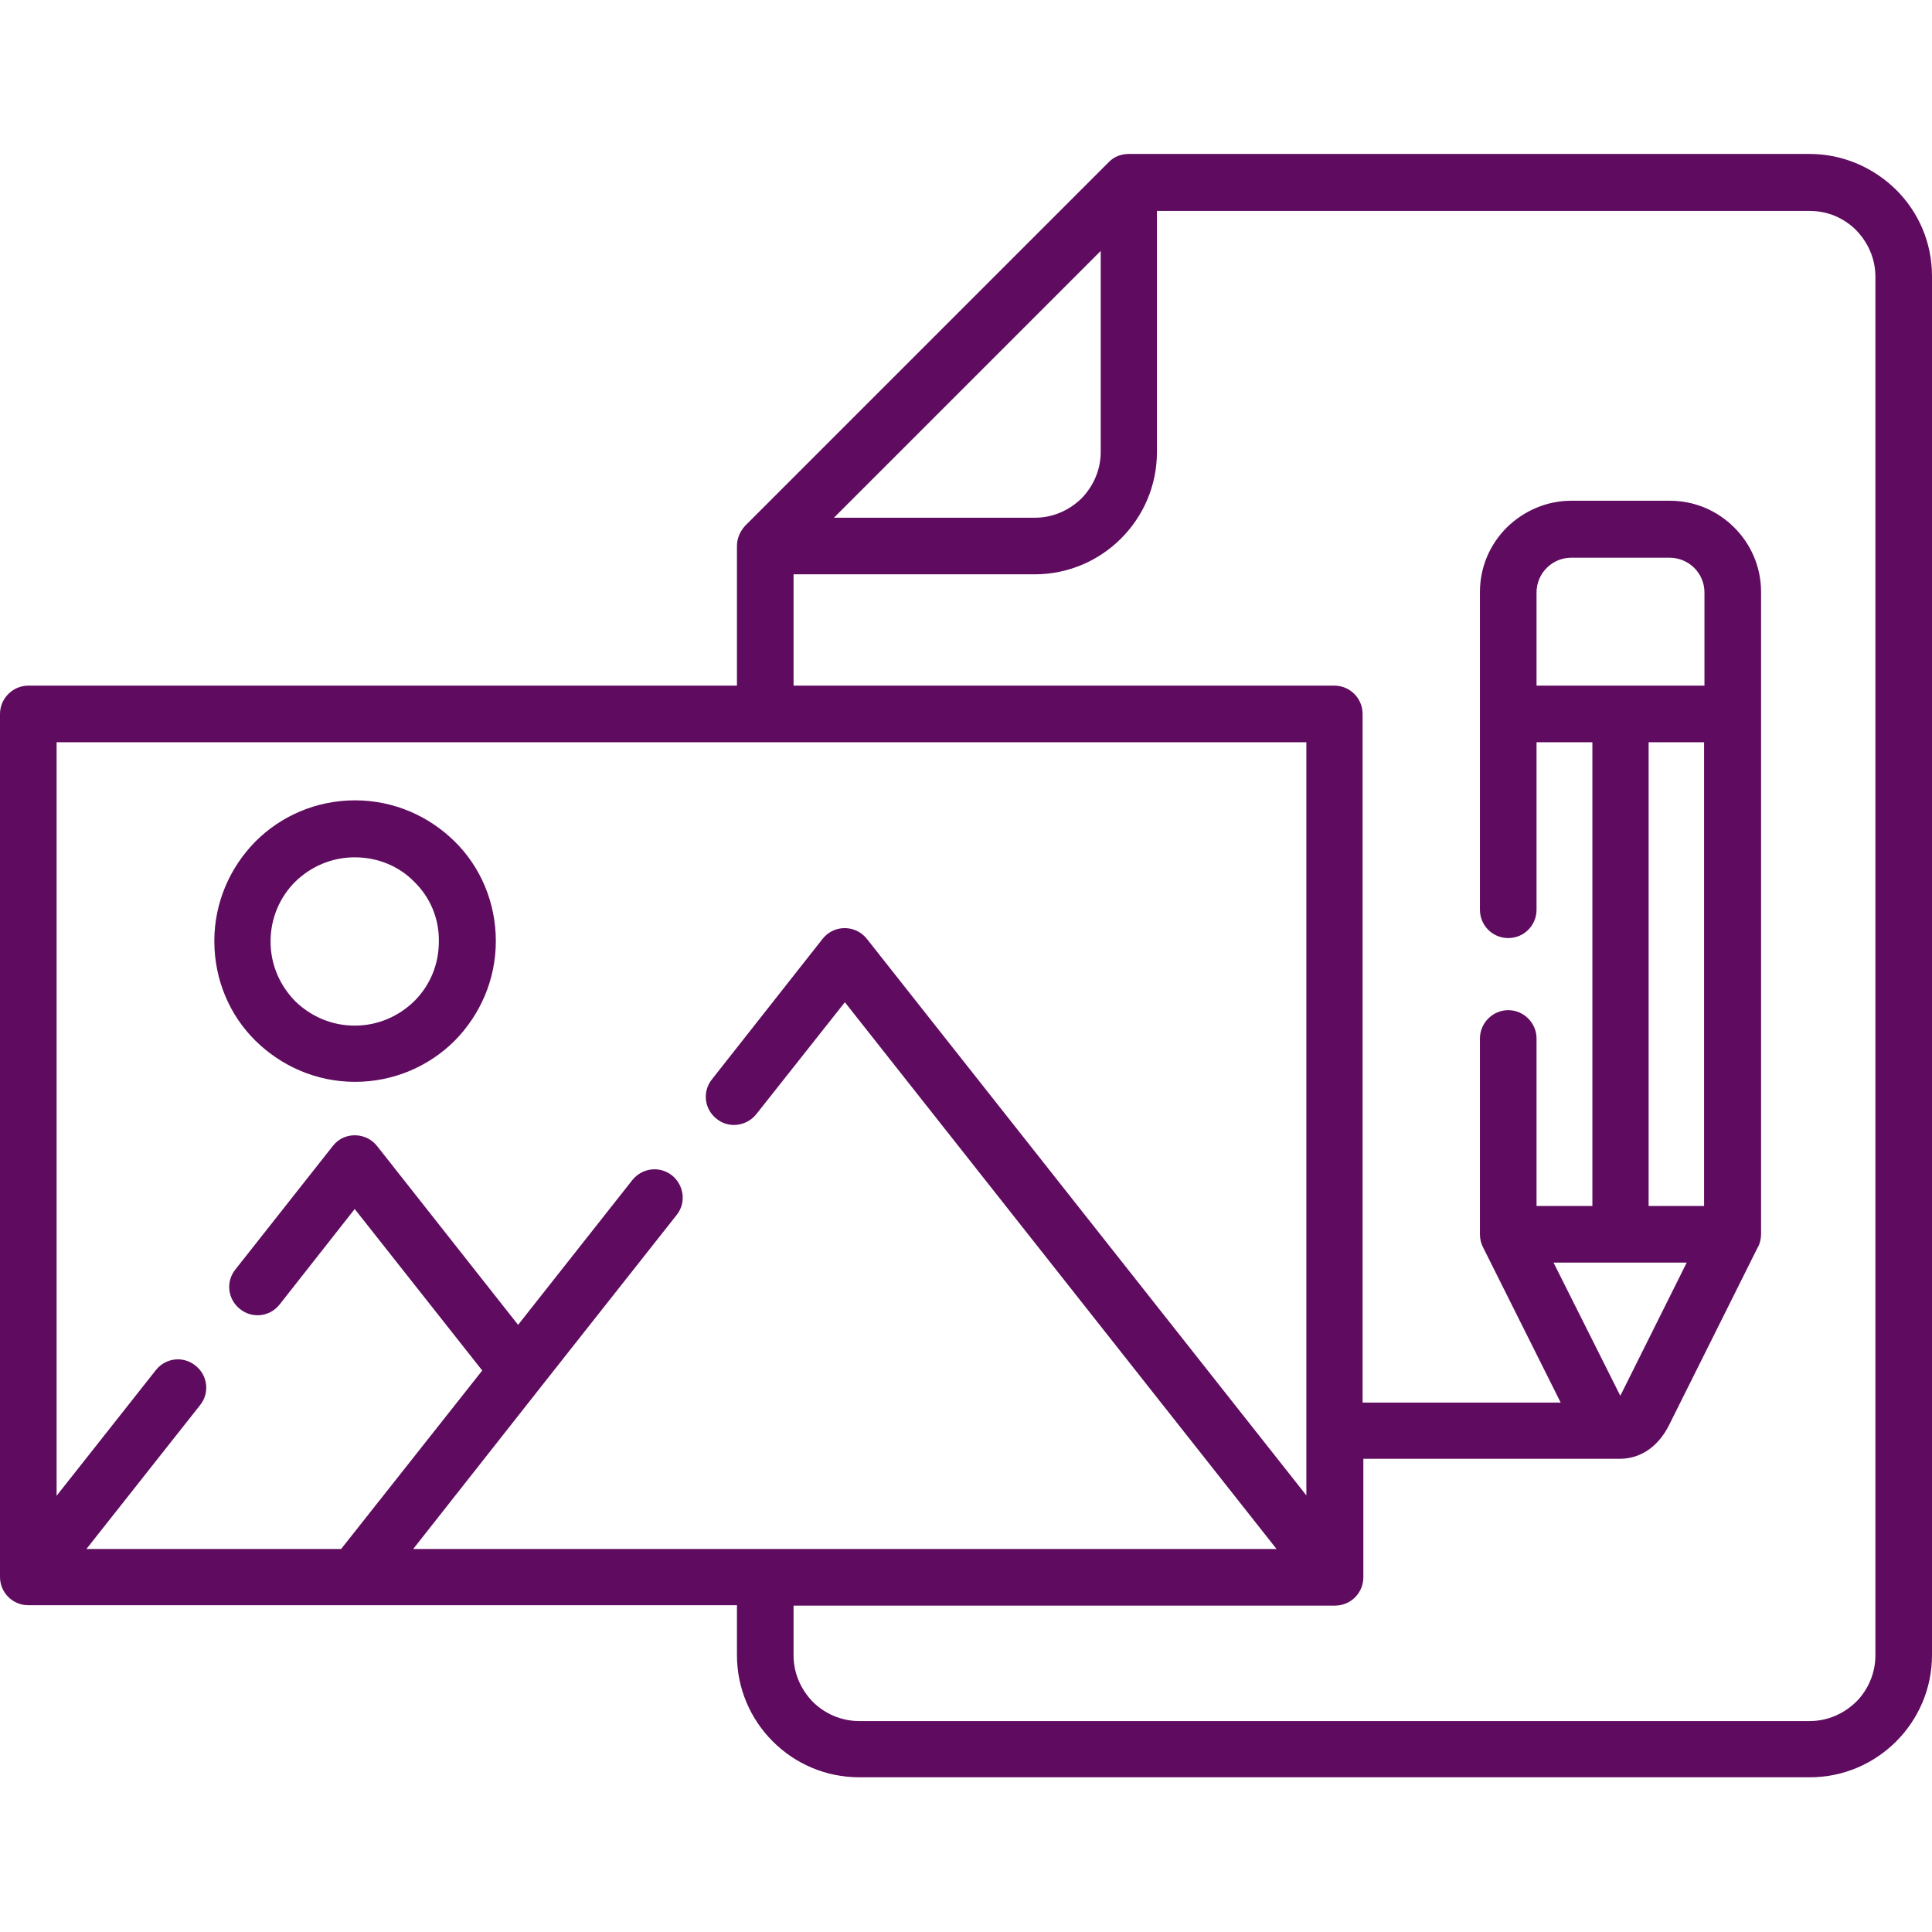
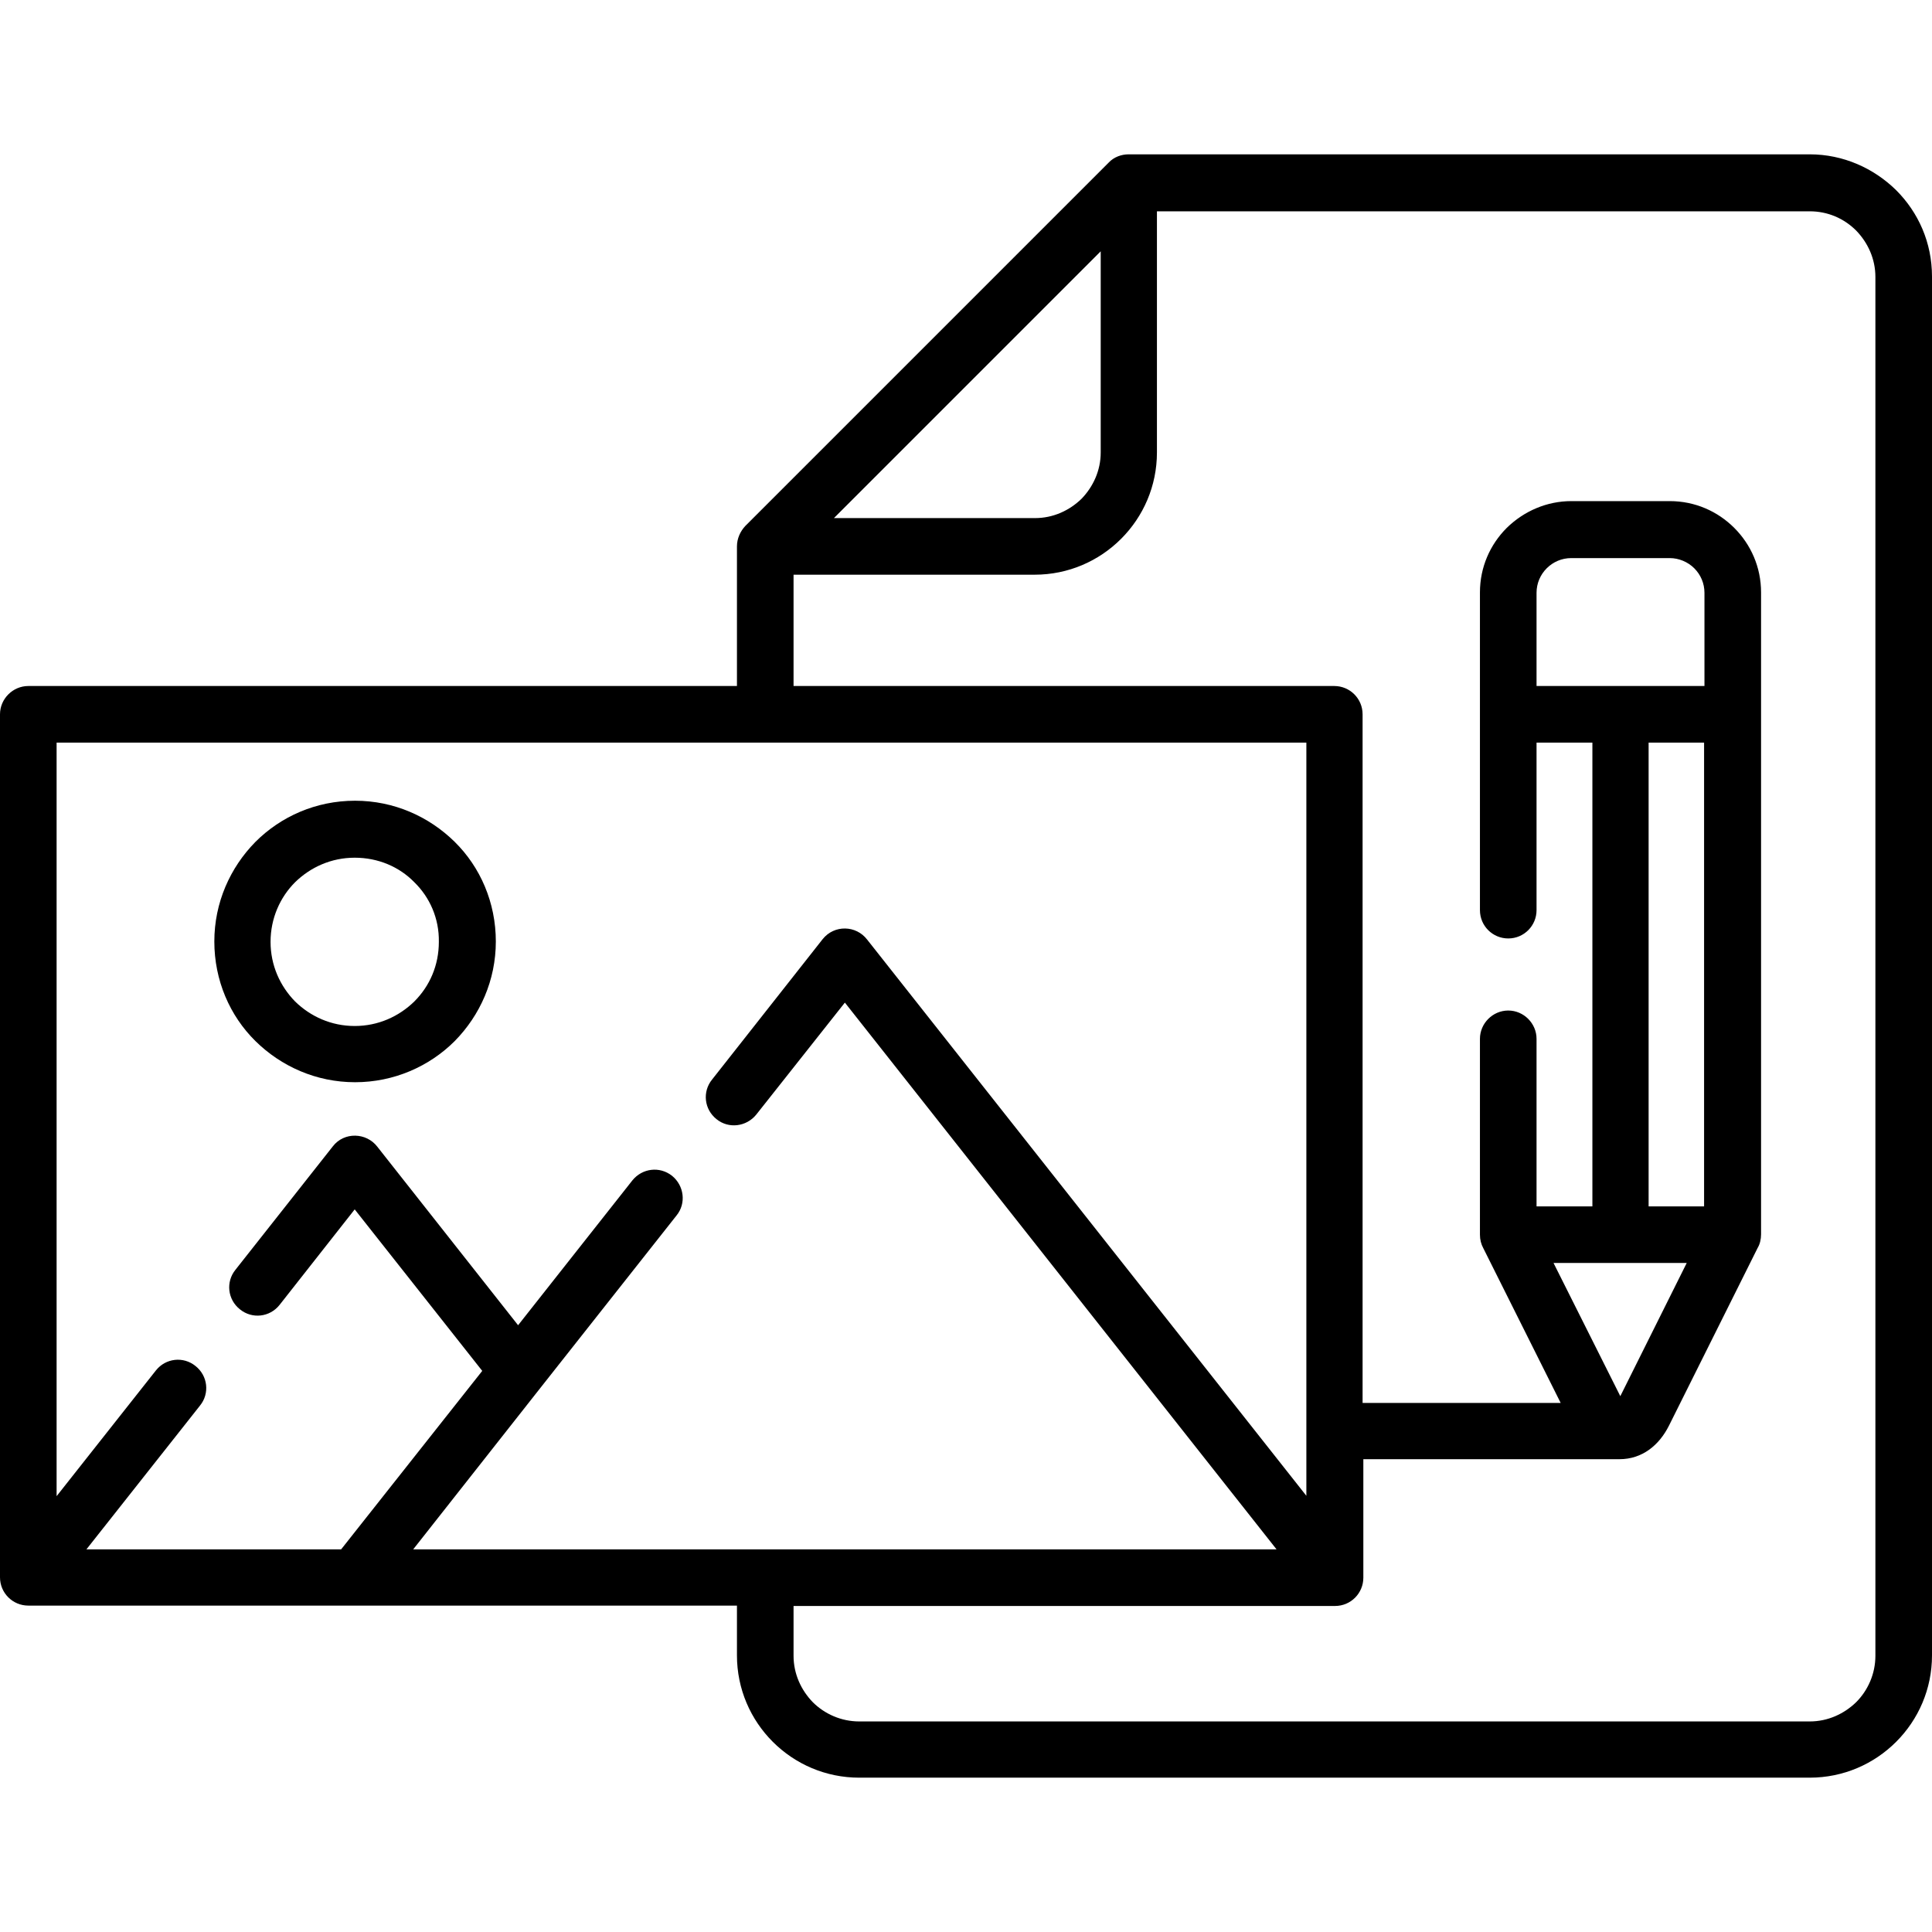
- <svg xmlns="http://www.w3.org/2000/svg" viewBox="0 0 512 512">
-   <path d="M74.1 345.7c-2.6 3.3-7.3 3.8-10.5 1.2-3.3-2.6-3.8-7.3-1.2-10.5l25.8-32.7c3-3.9 8.9-3.7 11.8.1l37.3 47.3 30.3-38.4c2.6-3.2 7.2-3.8 10.5-1.2 3.2 2.6 3.8 7.3 1.2 10.5-23.3 29.5-46.6 59-69.8 88.5h228.8L223.9 265.6l-23.5 29.7c-2.6 3.2-7.3 3.8-10.5 1.2-3.3-2.6-3.8-7.3-1.2-10.5l29.3-37.2c3.1-3.9 8.9-3.7 11.8.1l116.4 147.4V196.7H15v199.7l26.3-33.3c2.6-3.3 7.3-3.8 10.5-1.2 3.3 2.6 3.8 7.3 1.2 10.5l-30.1 38.1h67.5l37.4-47.3L94 320.4l-19.9 25.3zm20-133.6c10.3 0 19.6 4.2 26.4 10.9 6.8 6.7 10.9 16.1 10.9 26.4 0 10.3-4.2 19.6-10.9 26.4-6.7 6.7-16.1 10.9-26.4 10.9-10.3 0-19.6-4.2-26.4-10.9s-10.9-16.1-10.9-26.4c0-10.3 4.2-19.6 10.9-26.4 6.7-6.7 16-10.9 26.4-10.9zm15.7 21.6c-4-4.1-9.6-6.5-15.8-6.5-6.2 0-11.7 2.5-15.8 6.5-4 4-6.5 9.6-6.5 15.8 0 6.2 2.5 11.7 6.5 15.8 4.1 4 9.6 6.5 15.8 6.5 6.2 0 11.7-2.5 15.8-6.5 4.1-4.1 6.5-9.6 6.5-15.8.1-6.2-2.4-11.8-6.5-15.8zm251.4 138h52.4l-20.5-41c-.6-1.1-.9-2.3-.9-3.6v-51.9c0-4.1 3.4-7.5 7.5-7.5s7.5 3.4 7.5 7.5v44.4H422V196.7h-14.8v44.4c0 4.1-3.3 7.5-7.5 7.5-4.1 0-7.5-3.3-7.5-7.5v-84.2c0-6.7 2.7-12.7 7.1-17.1 4.6-4.5 10.7-7.1 17.1-7.1h26.1c6.7 0 12.7 2.7 17.1 7.1 4.4 4.4 7.1 10.4 7.1 17.1V327c0 1.3-.3 2.6-.9 3.6l-23.5 47.1c-2.6 5.2-7.1 8.9-13.1 8.9h-67.9V418c0 4.1-3.3 7.5-7.5 7.5H210.3v13.2c0 4.8 2 9.1 5.1 12.3 3.1 3.1 7.5 5.1 12.3 5.1h251.9c4.8 0 9.1-2 12.3-5.1 3.1-3.1 5.1-7.5 5.1-12.3V73.3c0-4.8-2-9.1-5.1-12.3-3.2-3.2-7.5-5.1-12.3-5.1h-173v63.9c0 8.9-3.6 17-9.5 22.9-5.9 5.9-14 9.5-22.9 9.5h-63.9v29.5h143.3c4.1 0 7.5 3.3 7.5 7.5v182.5zm75.7-175v122.9h14.7V196.7h-14.7zm-241.6-15v-37c0-2.1.9-4 2.2-5.4L293.8 43c1.4-1.5 3.4-2.2 5.3-2.2h180.5c8.9 0 17 3.7 22.9 9.5 5.9 5.9 9.5 13.9 9.5 22.9v365.4c0 8.9-3.6 17-9.5 22.9s-14 9.5-22.9 9.5H227.7c-8.9 0-17-3.6-22.9-9.5-5.9-5.9-9.5-14-9.5-22.9v-13.2H7.5c-4.1 0-7.5-3.3-7.5-7.5V189.2c0-4.1 3.4-7.5 7.5-7.5h187.8zm96.4-115.2L221 137.2h53.3c4.8 0 9.1-2 12.3-5.1 3.1-3.2 5.1-7.5 5.1-12.3V66.5zm160 115.2V157c0-2.5-1-4.8-2.7-6.5-1.7-1.7-4.1-2.7-6.5-2.7h-26.1c-2.5 0-4.8 1-6.5 2.7-1.7 1.7-2.7 4-2.7 6.5v24.7h44.5zm-22.3 188.2l17.6-35.3h-35.3l17.7 35.3z" fill="#5f0b5f" />
+ <svg xmlns="http://www.w3.org/2000/svg" width="512" height="512">
+   <path d="M74.1 345.8c-2.6 3.3-7.3 3.8-10.5 1.2-3.3-2.6-3.8-7.3-1.2-10.5l25.8-32.7c3-3.9 8.9-3.7 11.8.1l37.3 47.3 30.3-38.4c2.6-3.2 7.2-3.8 10.5-1.2 3.2 2.6 3.8 7.3 1.2 10.5-23.3 29.5-46.6 59-69.8 88.5h228.8L223.9 265.7l-23.5 29.7c-2.6 3.2-7.3 3.8-10.5 1.2-3.3-2.6-3.8-7.3-1.2-10.5l29.3-37.2c3.1-3.9 8.9-3.7 11.8.1l116.4 147.4V196.8H15v199.7l26.3-33.3c2.6-3.3 7.3-3.8 10.5-1.2 3.3 2.6 3.8 7.3 1.2 10.5l-30.1 38.1h67.5l37.4-47.3L94 320.5zm20-133.6c10.3 0 19.6 4.2 26.4 10.9 6.8 6.7 10.9 16.1 10.9 26.4 0 10.3-4.2 19.6-10.9 26.4-6.7 6.7-16.1 10.9-26.4 10.9-10.3 0-19.6-4.2-26.4-10.9-6.8-6.7-10.9-16.1-10.9-26.4 0-10.3 4.2-19.6 10.9-26.4 6.7-6.7 16-10.9 26.4-10.9zm15.7 21.6c-4-4.1-9.6-6.5-15.8-6.5-6.2 0-11.7 2.5-15.8 6.5-4 4-6.5 9.6-6.5 15.8 0 6.2 2.5 11.7 6.5 15.8 4.1 4 9.6 6.5 15.8 6.5 6.2 0 11.7-2.5 15.8-6.5 4.1-4.1 6.5-9.6 6.5-15.8.1-6.2-2.4-11.8-6.5-15.8zm251.4 138h52.4l-20.5-41c-.6-1.1-.9-2.3-.9-3.6v-51.9c0-4.1 3.4-7.5 7.5-7.5s7.5 3.4 7.5 7.5v44.4H422V196.8h-14.8v44.4c0 4.1-3.3 7.5-7.5 7.5-4.1 0-7.5-3.3-7.5-7.5V157c0-6.7 2.7-12.7 7.1-17.1 4.6-4.5 10.7-7.1 17.1-7.1h26.1c6.7 0 12.7 2.7 17.1 7.1 4.4 4.4 7.1 10.4 7.1 17.1v170.1c0 1.3-.3 2.6-.9 3.6l-23.5 47.1c-2.6 5.2-7.1 8.9-13.1 8.9h-67.9v31.4c0 4.1-3.3 7.5-7.5 7.5H210.3v13.2c0 4.8 2 9.1 5.1 12.3 3.1 3.1 7.5 5.1 12.3 5.1h251.9c4.8 0 9.1-2 12.3-5.1 3.1-3.1 5.1-7.5 5.1-12.3V73.4c0-4.8-2-9.1-5.1-12.3-3.2-3.2-7.5-5.1-12.3-5.1h-173v63.9c0 8.9-3.6 17-9.5 22.9-5.9 5.9-14 9.5-22.9 9.5h-63.9v29.5h143.3c4.1 0 7.5 3.3 7.5 7.5v182.5zm75.7-175v122.9h14.7V196.8zm-241.6-15v-37c0-2.1.9-4 2.2-5.4l96.3-96.3c1.4-1.5 3.4-2.2 5.3-2.2h180.5c8.9 0 17 3.7 22.9 9.5 5.9 5.9 9.5 13.9 9.5 22.9v365.4c0 8.9-3.6 17-9.5 22.9-5.9 5.9-14 9.5-22.9 9.5H227.7c-8.9 0-17-3.6-22.9-9.5-5.9-5.9-9.5-14-9.5-22.9v-13.2H7.5c-4.1 0-7.5-3.3-7.5-7.5V189.3c0-4.1 3.4-7.5 7.5-7.5zm96.4-115.2L221 137.3h53.3c4.8 0 9.1-2 12.3-5.1 3.1-3.2 5.1-7.5 5.1-12.3zm160 115.2v-24.7c0-2.5-1-4.8-2.7-6.5-1.7-1.7-4.1-2.7-6.5-2.7h-26.1c-2.5 0-4.8 1-6.5 2.7-1.7 1.7-2.7 4-2.7 6.5v24.7zM429.4 370l17.6-35.3h-35.3z" />
</svg>
